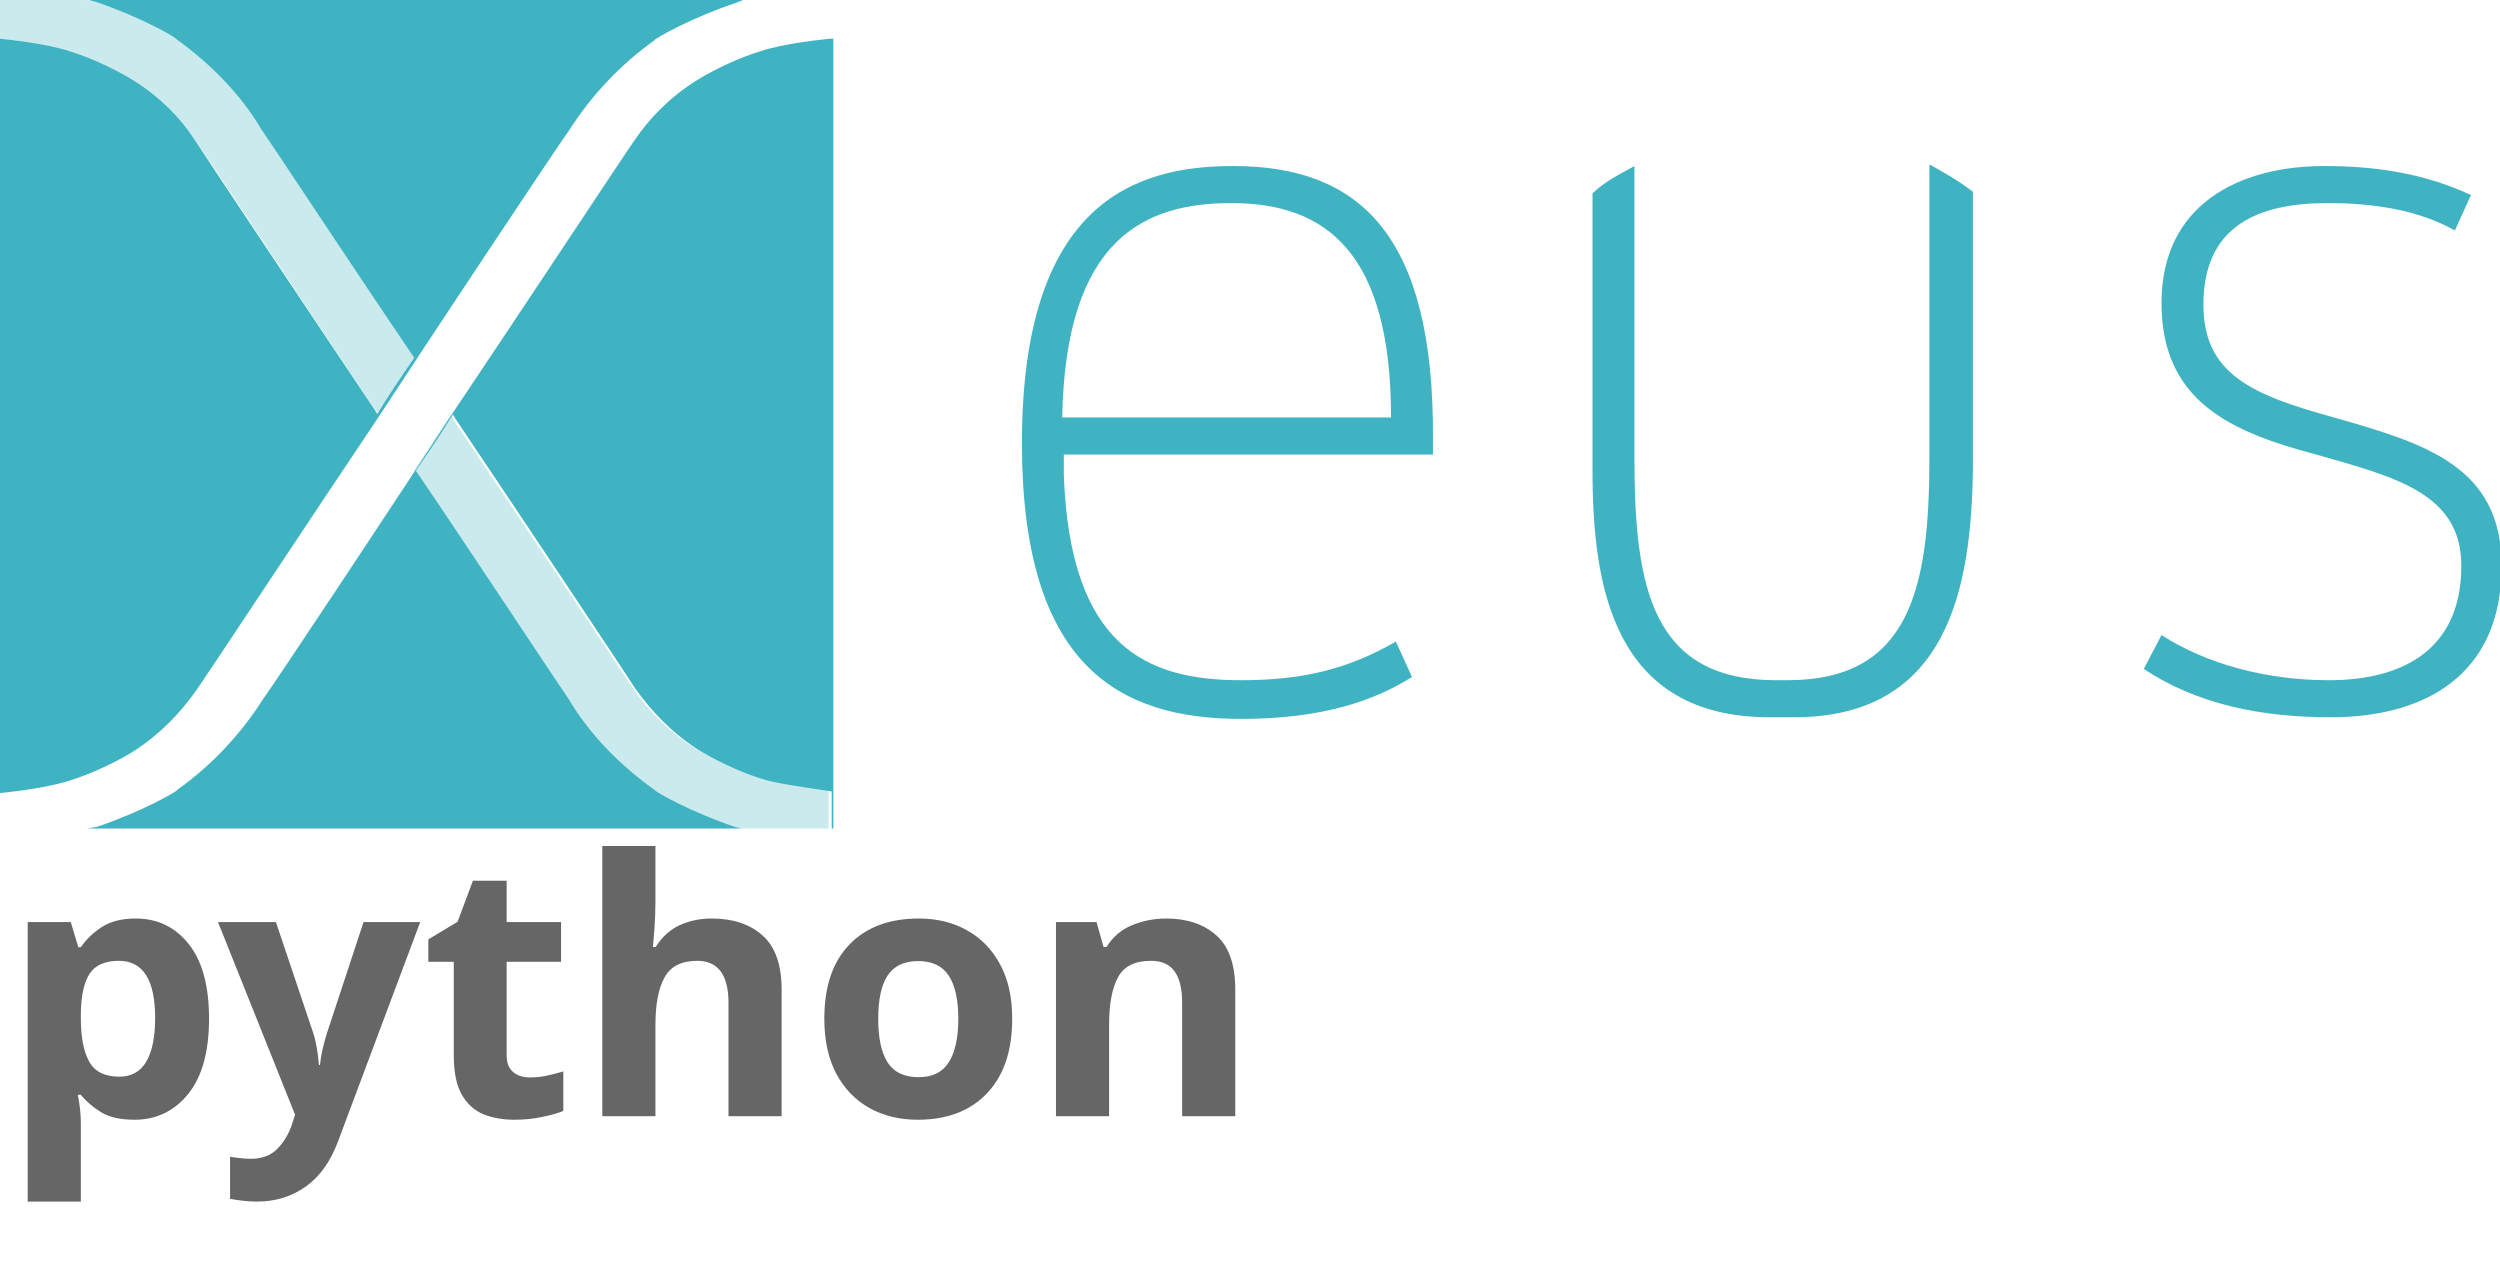
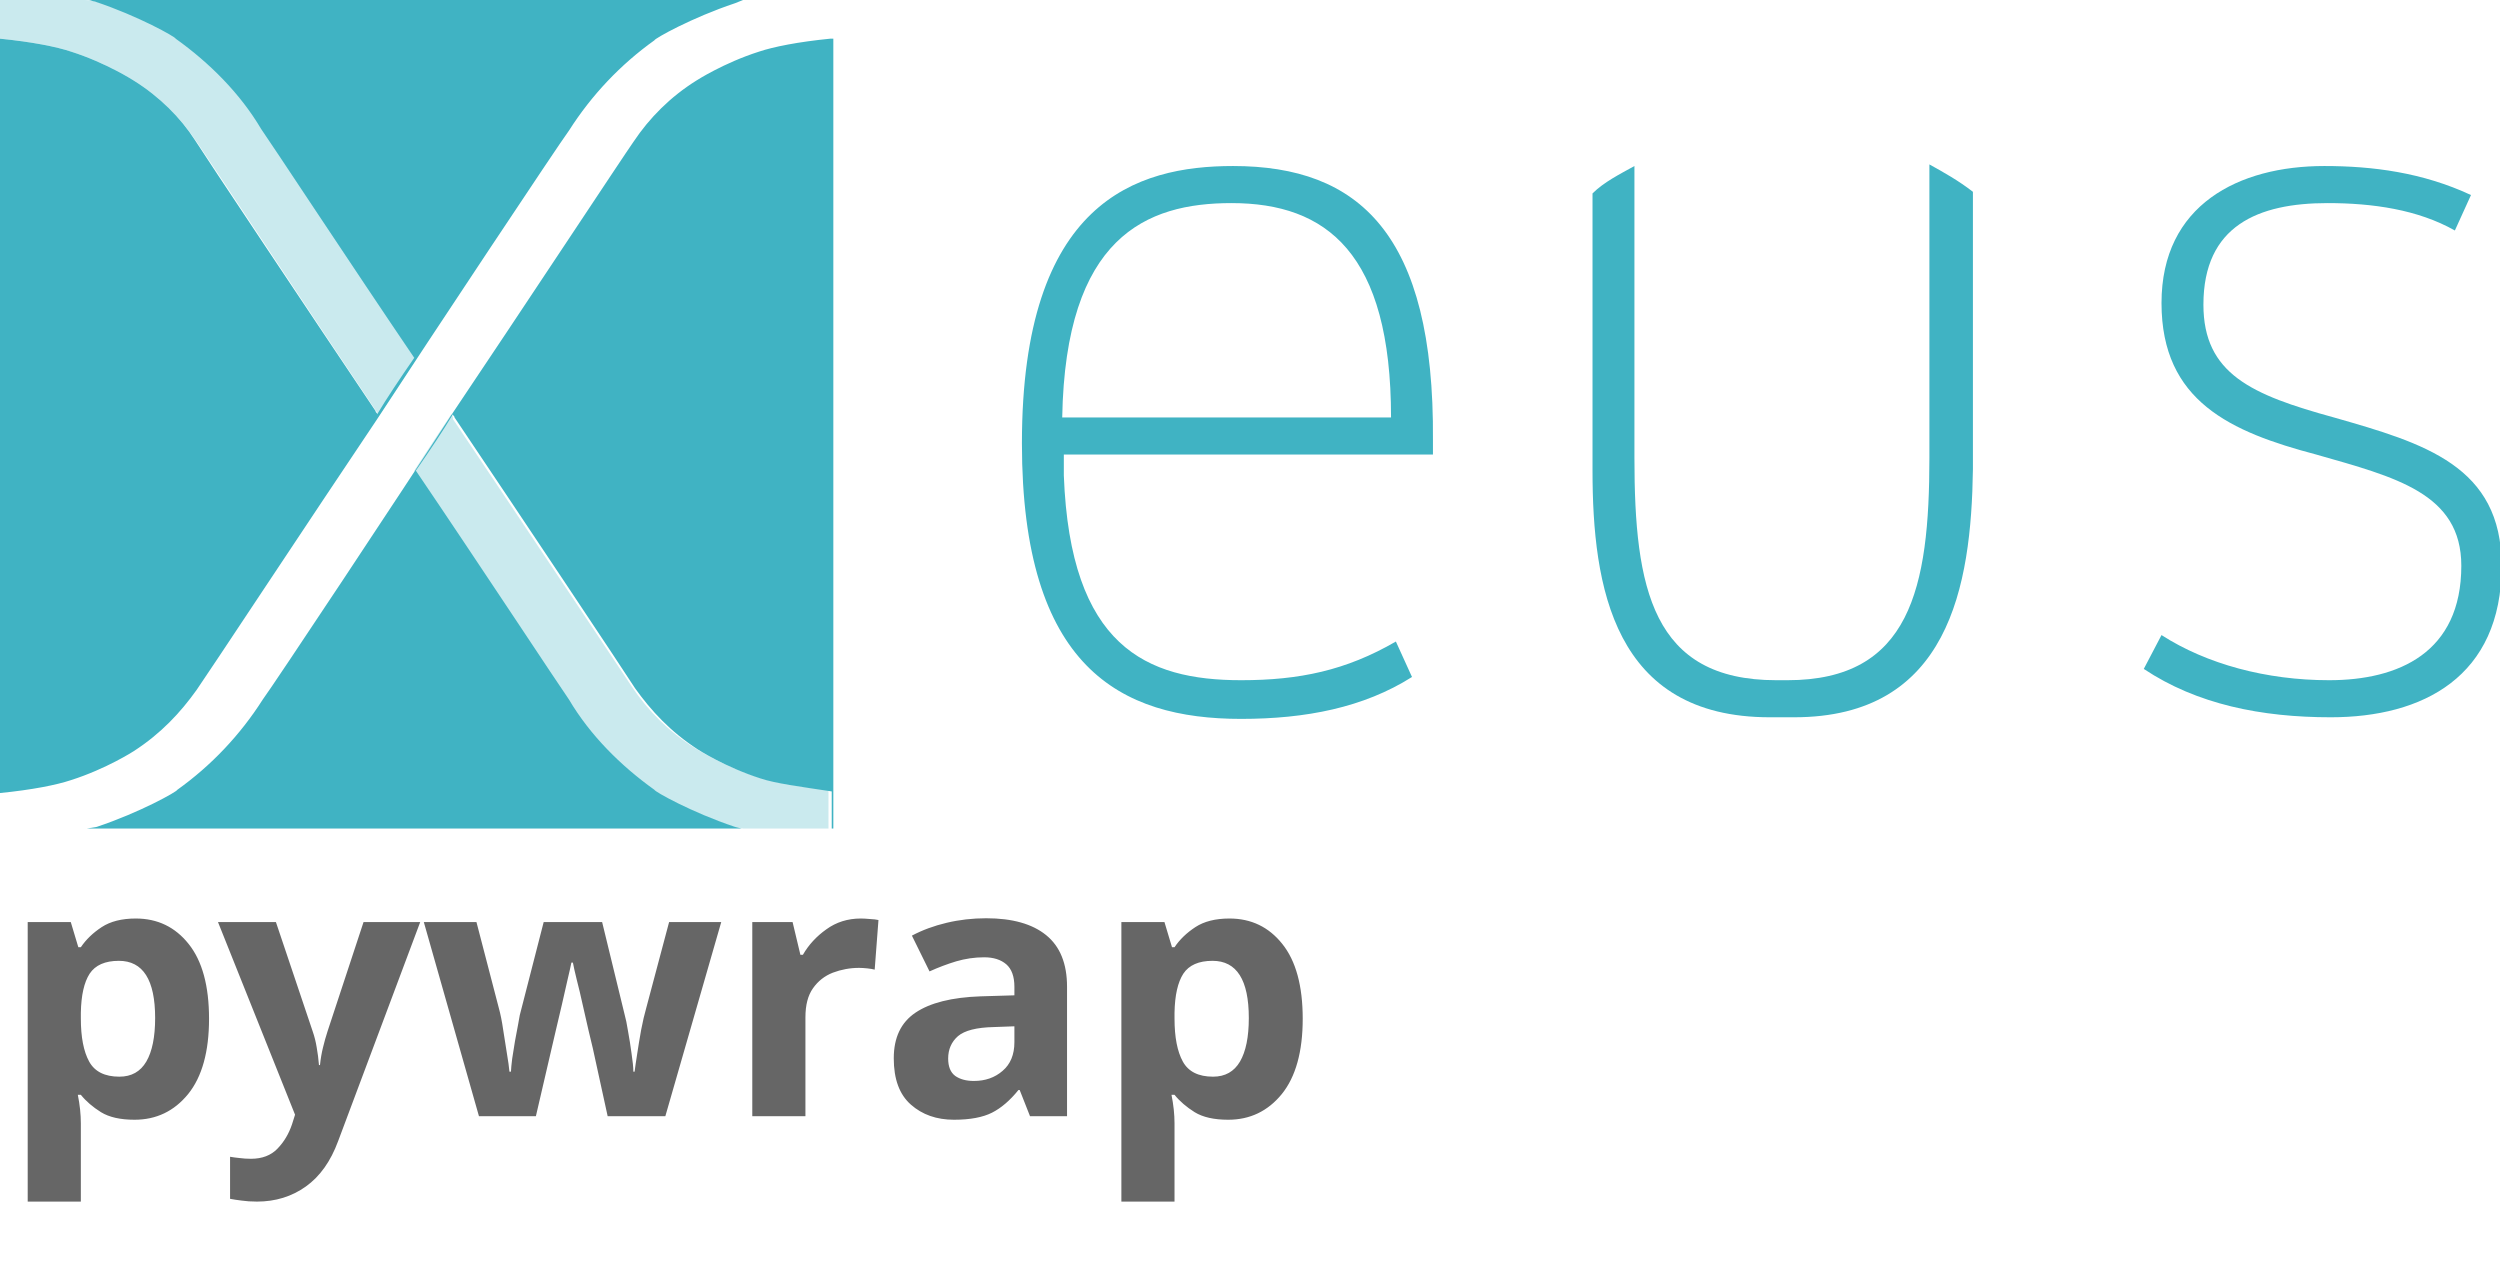
<svg xmlns="http://www.w3.org/2000/svg" version="1.1" id="Calque_1" x="0px" y="0px" viewBox="0 0 155.1 79.4" style="enable-background:new 0 0 155.1 79.4;" width="450" height="230.368" xml:space="preserve">
  <defs id="defs21">
		
		
		
		
		
	
	
	
	
	
	

	
	
	
	
	

	
	
</defs>
  <style type="text/css" id="style2">
	.st0{fill:#666666;}
	.st1{fill:#40B3C3;}
	.st2{opacity:0.28;fill:#40B3C3;}
</style>
  <path id="path4143_4_" class="st1" d="m 5.5,0 c 0.1,0 0.3,0.1 0.4,0.1 2.7,0.9 5,2.2 5,2.3 2.1,1.5 4,3.4 5.3,5.6 0.5,0.7 5.7,8.6 9.5,14.2 -0.9,1.3 -1.7,2.5 -2.3,3.5 0,-0.1 -0.1,-0.1 -0.1,-0.2 C 19.4,19.7 12.6,9.5 12.1,8.7 11.2,7.3 9.9,6 8.3,5 8.3,5 6.6,3.9 4.4,3.2 3.5,2.9 2,2.6 0,2.4 V 49.2 C 2,49 3.5,48.7 4.4,48.4 6.6,47.7 8.3,46.6 8.3,46.6 10,45.5 11.2,44.2 12.2,42.8 12.7,42.1 19.5,31.8 23.4,26 26.6,21.1 34.7,8.9 35.3,8.1 36.7,5.9 38.5,4 40.6,2.5 c 0,-0.1 2.3,-1.4 5,-2.3 L 46.1,0 Z m 46,2.4 C 49.5,2.6 48,2.9 47.1,3.2 44.9,3.9 43.2,5 43.2,5 41.6,6 40.3,7.3 39.3,8.8 38.8,9.5 32,19.8 28.1,25.6 25,30.4 16.9,42.6 16.3,43.4 14.9,45.6 13.1,47.5 11,49 11,49.1 8.7,50.4 6,51.3 L 5.4,51.4 H 46 l -0.4,-0.1 c -2.7,-0.9 -5,-2.2 -5,-2.3 -2.1,-1.5 -4,-3.4 -5.3,-5.6 -0.5,-0.7 -5.7,-8.6 -9.5,-14.2 0.9,-1.3 1.7,-2.5 2.3,-3.5 0,0.1 0.1,0.1 0.1,0.2 3.9,5.8 10.7,16 11.2,16.8 1,1.4 2.2,2.7 3.9,3.8 0,0 1.7,1.1 3.9,1.8 0.9,0.3 2.4,0.5 4.4,0.8 v 2.3 h 0.1 v -49 z" />
  <path id="path7-3_3_" class="st2" d="m 28,25.7 c -0.6,0.9 -1.4,2.1 -2.3,3.5 3.8,5.7 9,13.6 9.5,14.2 1.4,2.2 3.2,4.1 5.3,5.6 0,0.1 2.3,1.4 5,2.3 0.2,0 0.4,0.1 0.6,0.1 h 5.3 V 49 C 49.4,48.8 47.9,48.5 47,48.2 44.8,47.5 43.1,46.4 43.1,46.4 41.5,45.4 40.2,44.1 39.2,42.6 38.8,42 32,31.8 28.1,26 v 0 c 0,-0.1 0,-0.2 -0.1,-0.3 M 5.3,0 H 0 V 2.4 C 2,2.6 3.5,2.9 4.4,3.2 6.6,3.9 8.3,5 8.3,5 c 1.6,1 2.9,2.3 3.9,3.8 0.5,0.7 7.3,11 11.2,16.8 v 0 c 0,0.1 0.1,0.1 0.1,0.2 0.6,-0.9 1.4,-2.1 2.3,-3.5 C 22,16.6 16.8,8.7 16.3,8 14.9,5.8 13.1,3.9 11,2.4 11,2.3 8.7,1 6,0.1 5.8,0.1 5.6,0 5.3,0" />
  <path class="st1" d="m 144.2,10.3 c -5.3,0 -10.1,2.4 -10.1,8.5 0,6.1 4.3,8 9.6,9.4 4.9,1.4 9,2.4 9,6.9 0,5.4 -3.9,7.1 -8.2,7.1 -3.9,0 -7.6,-1 -10.4,-2.8 l -1.1,2.1 c 3.3,2.2 7.3,3 11.6,3 5.7,0 10.6,-2.5 10.6,-9.4 0,-6.2 -4.8,-7.6 -10.4,-9.2 -5.1,-1.4 -8.1,-2.7 -8.1,-7 0,-4.9 3.4,-6.3 7.7,-6.3 2.8,0 5.6,0.4 7.9,1.7 l 1,-2.2 c -3,-1.4 -6.1,-1.8 -9.1,-1.8 z" id="path8" />
  <path class="st1" d="m 119.7,10.2 v 18.2 c 0,8.1 -1.2,13.8 -8.8,13.8 h -0.7 c -7.7,0 -8.8,-5.7 -8.8,-13.8 V 10.3 c -0.9,0.5 -1.9,1 -2.6,1.7 v 17.2 c 0,7.2 1.3,15.3 11,15.3 h 1.5 c 9.6,0 11,-8.1 11.1,-15.4 V 11.9 c -0.9,-0.7 -1.8,-1.2 -2.7,-1.7 z" id="path10" />
  <path class="st1" d="m 76.5,10.3 c -6,0 -13.1,2.2 -13.1,17.2 0,13.9 6.1,17.1 13.6,17.1 4,0 7.6,-0.7 10.6,-2.6 l -1,-2.2 c -3.1,1.8 -6,2.4 -9.6,2.4 -5.9,0 -10.6,-2.1 -11,-12.7 v -1.3 h 22.9 v 0 -0.9 C 89,14.5 84.3,10.3 76.5,10.3 Z M 65.9,25.9 c 0.2,-11.2 5.2,-13.3 10.5,-13.3 5.9,0 9.9,3.1 9.9,13.3 z" id="path12" />
  <text xml:space="preserve" style="font-size:22.059px;line-height:1.25;font-family:sans-serif;-inkscape-font-specification:sans-serif;stroke-width:0.394;fill:#666666" x="-15.819" y="69.25" id="text2085">
-     <tspan id="tspan2083" style="font-style:normal;font-variant:normal;font-weight:bold;font-stretch:normal;font-size:22.059px;font-family:sans-serif;-inkscape-font-specification:'sans-serif Bold';stroke-width:0.394;fill:#666666" x="0" y="69.25">python</tspan>
+     <tspan id="tspan2083" style="font-style:normal;font-variant:normal;font-weight:bold;font-stretch:normal;font-size:22.059px;font-family:sans-serif;-inkscape-font-specification:'sans-serif Bold';stroke-width:0.394;fill:#666666" x="0" y="69.25">pywrap</tspan>
  </text>
</svg>
